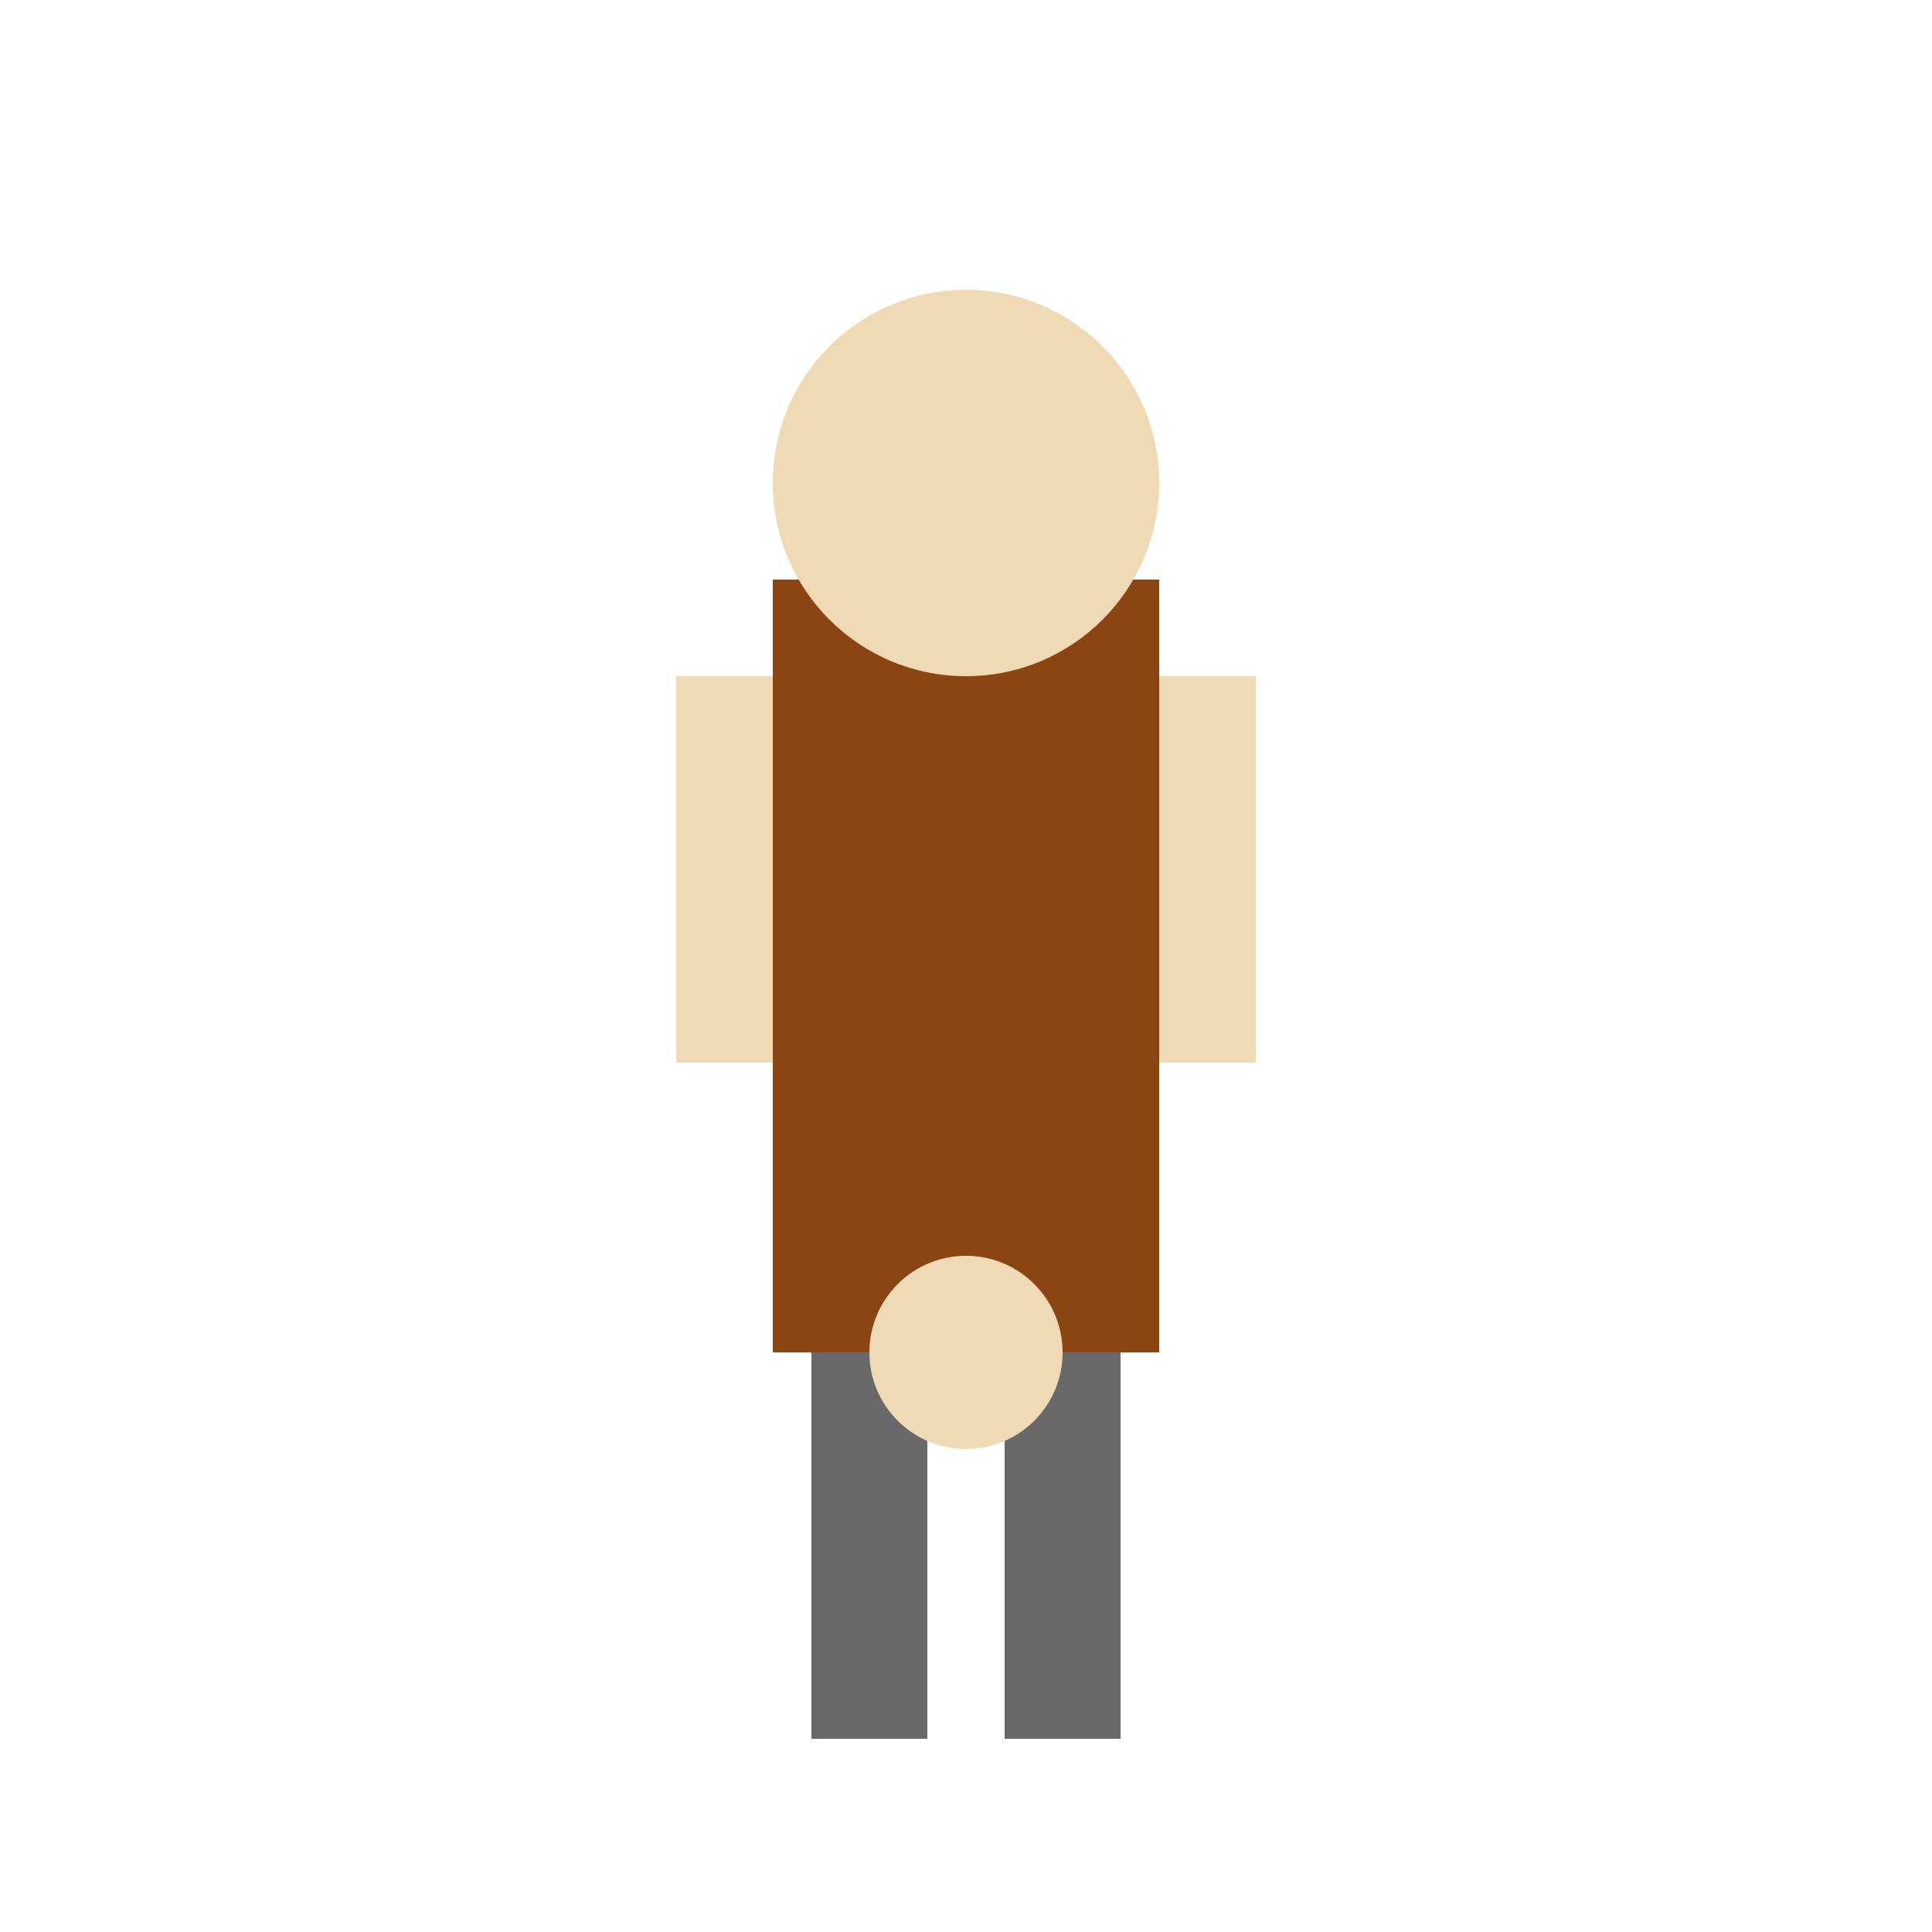
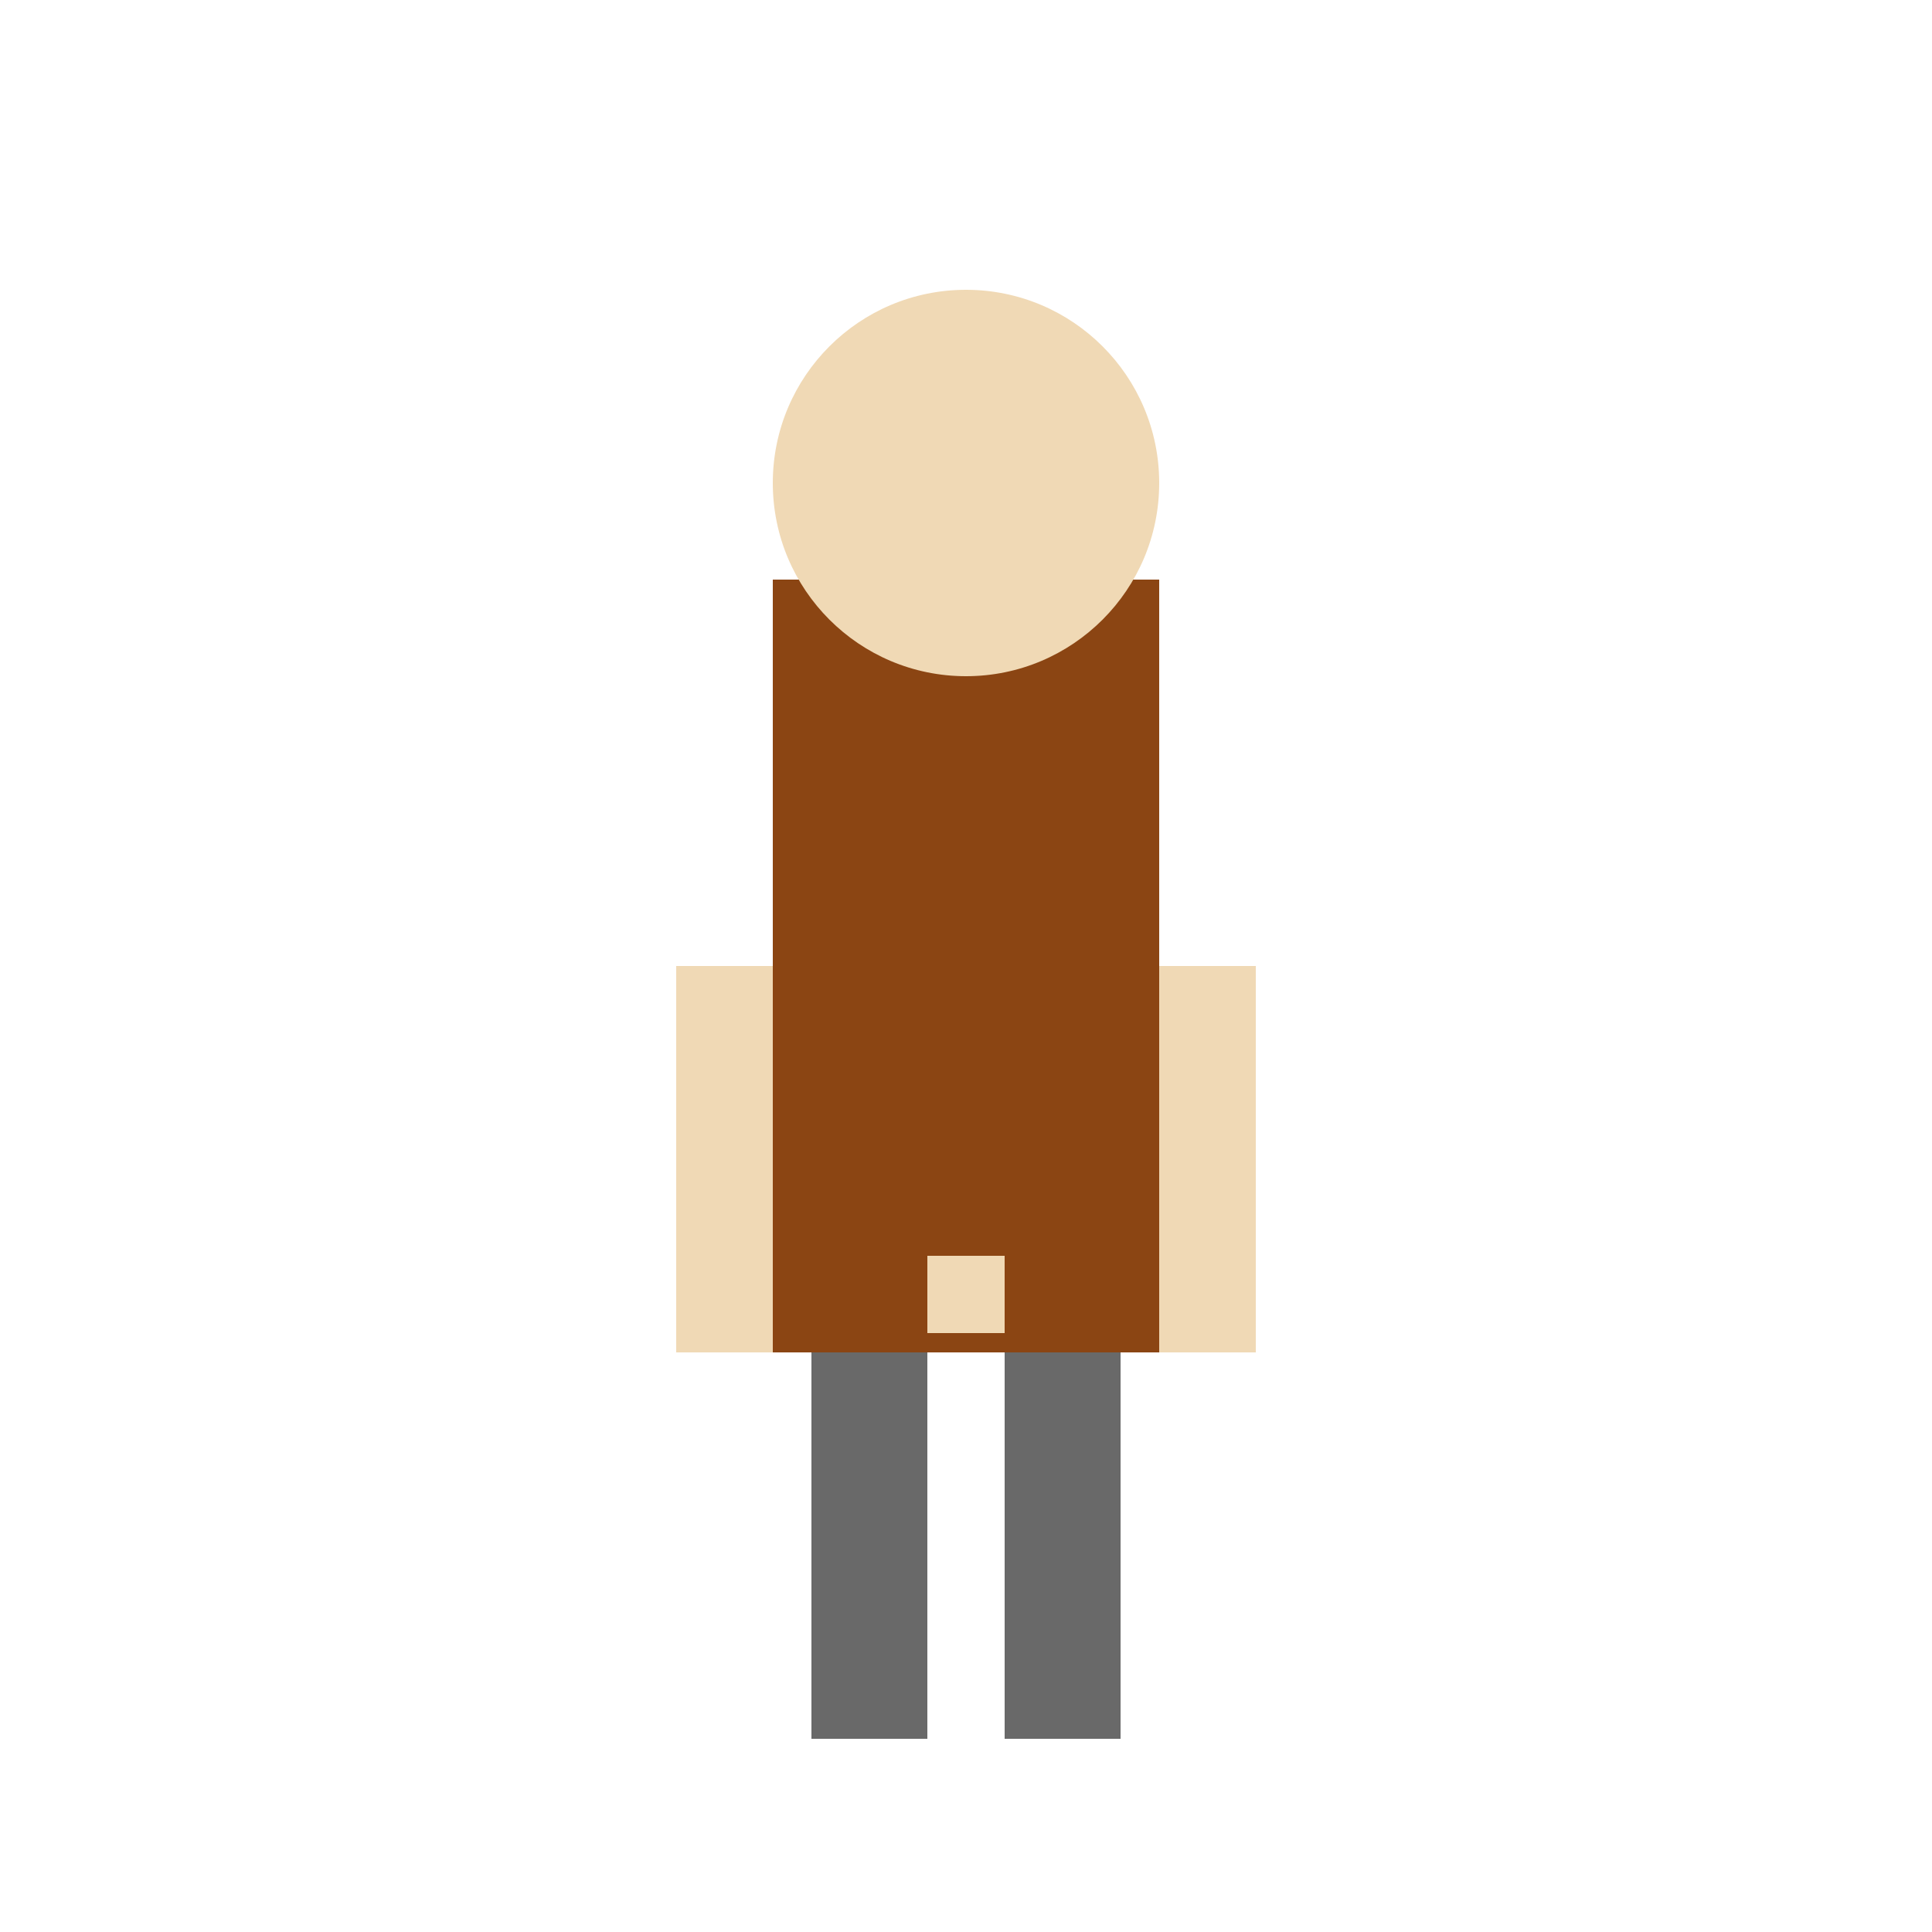
<svg xmlns="http://www.w3.org/2000/svg" viewBox="0 0 1 1">
  <rect x="0.4" y="0.3" width="0.2" height="0.4" fill="#8B4513" />
  <circle cx="0.5" cy="0.25" r="0.1" fill="#F0D9B5" />
  <rect x="0.42" y="0.7" width="0.06" height="0.2" fill="#696969" />
  <rect x="0.52" y="0.7" width="0.06" height="0.2" fill="#696969" />
-   <rect x="0.35" y="0.35" width="0.05" height="0.2" fill="#F0D9B5" />
-   <rect x="0.6" y="0.35" width="0.05" height="0.2" fill="#F0D9B5" />
-   <circle cx="0.5" cy="0.7" r="0.05" fill="#F0D9B5" />
+   <rect x="0.35" y="0.5" width="0.05" height="0.2" fill="#F0D9B5" />
+   <rect x="0.6" y="0.5" width="0.05" height="0.2" fill="#F0D9B5" />
+   <rect x="0.48" y="0.65" width="0.04" height="0.04" fill="#F0D9B5" />
</svg>
